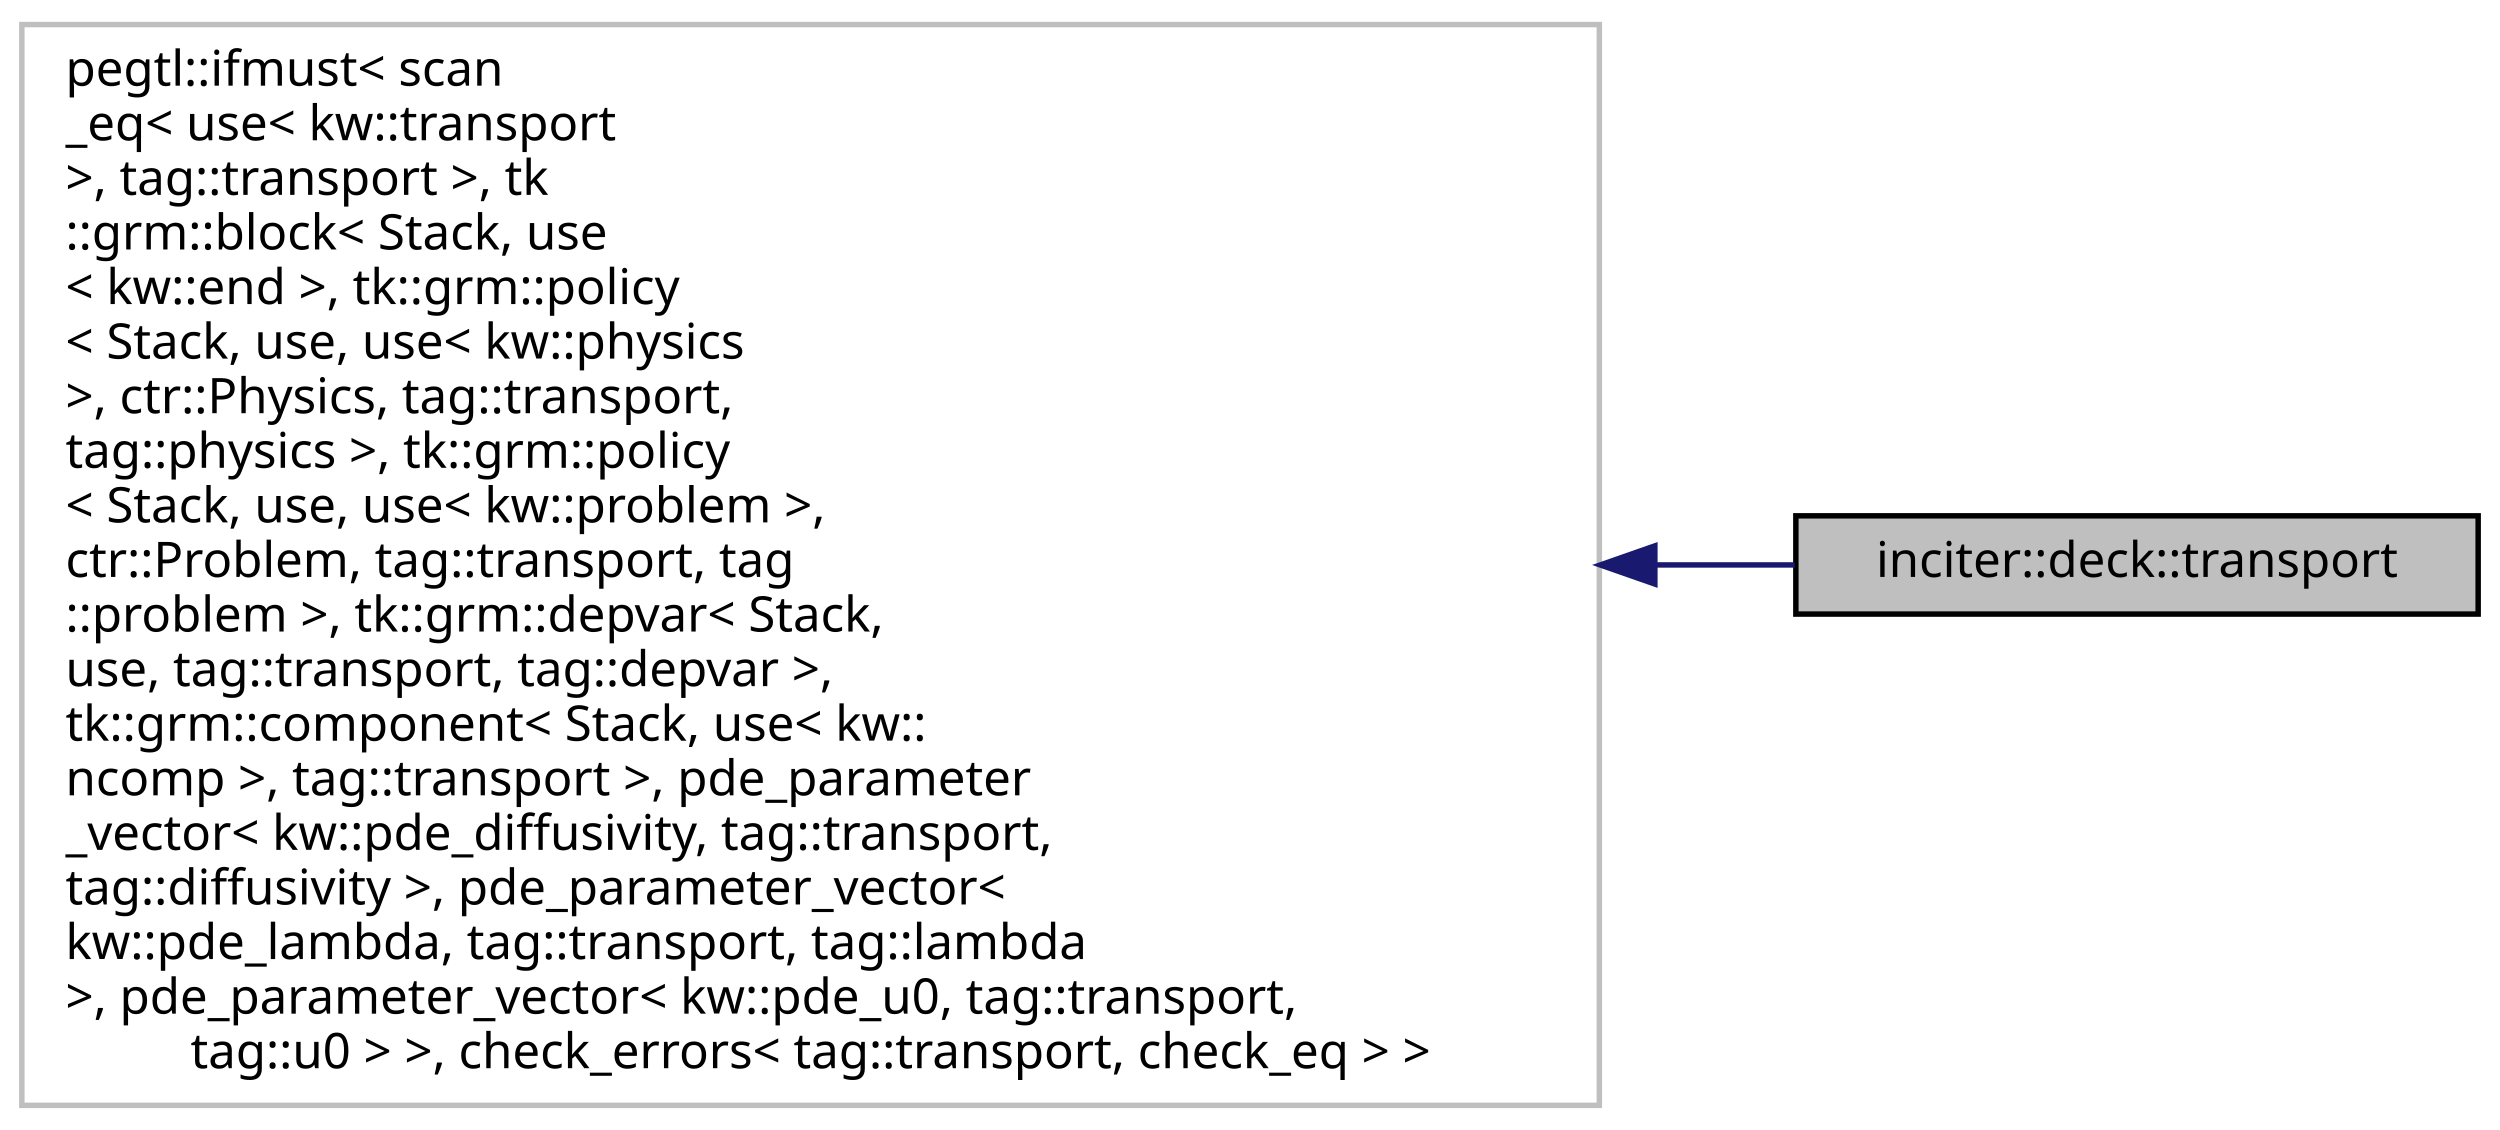
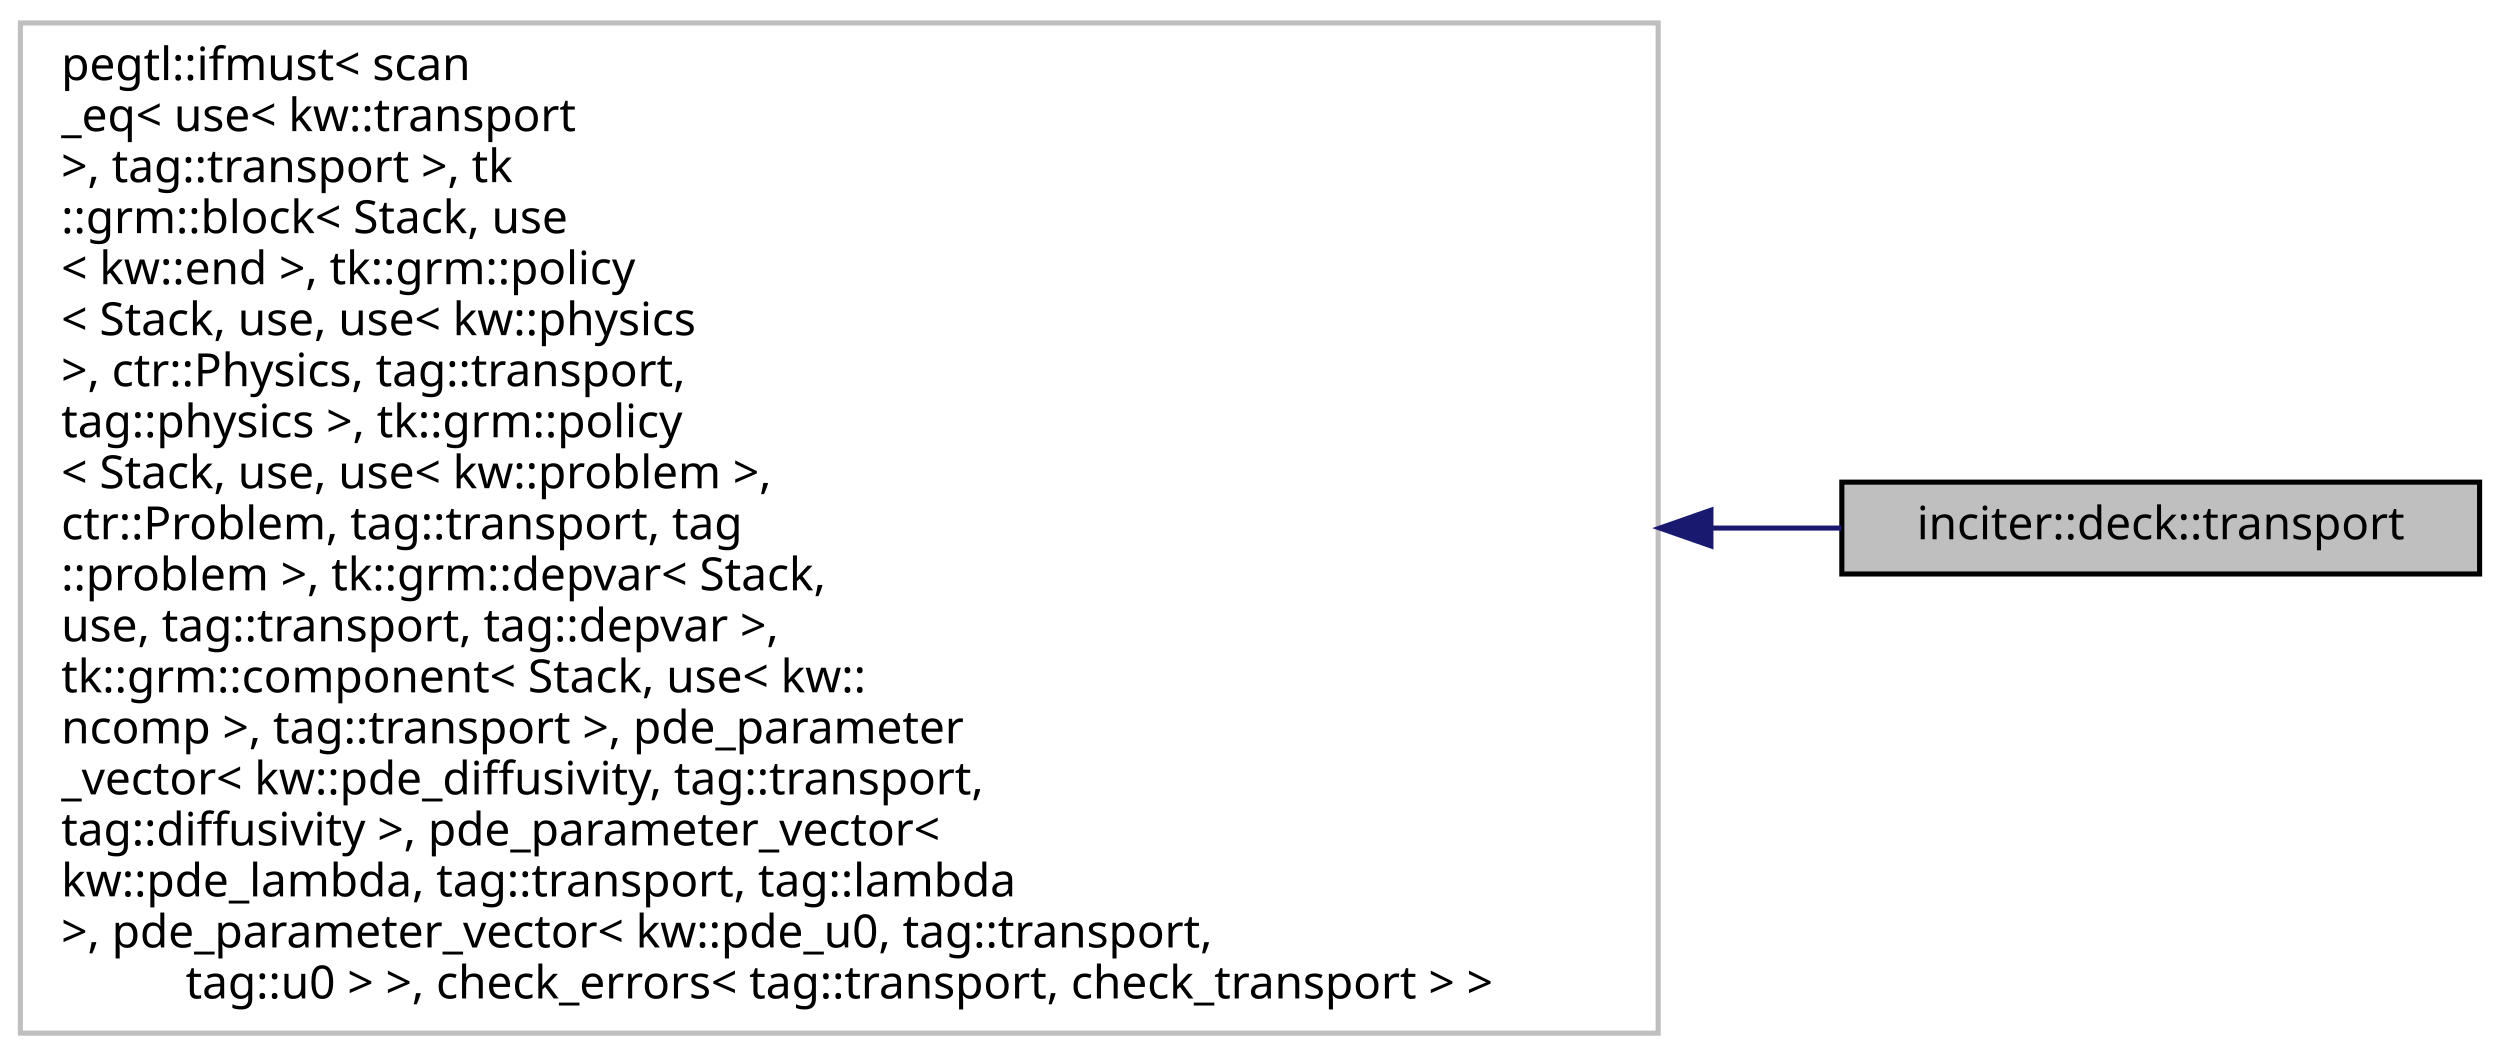
- <svg xmlns="http://www.w3.org/2000/svg" width="458pt" height="207pt" viewBox="0.00 0.00 458.00 207.00">
+ <svg xmlns="http://www.w3.org/2000/svg" width="490pt" height="207pt" viewBox="0.00 0.00 490.00 207.00">
  <g id="graph0" class="graph" transform="scale(1 1) rotate(0) translate(4 203)">
    <g id="node1" class="node">
-       <polygon fill="#bfbfbf" stroke="black" points="325,-90.5 325,-108.5 450,-108.5 450,-90.5 325,-90.5" />
-       <text text-anchor="middle" x="387.5" y="-97.3" font-family="sans-serif" font-size="9.00">inciter::deck::transport</text>
+       <polygon fill="#bfbfbf" stroke="black" points="357,-90.5 357,-108.5 482,-108.5 482,-90.5 357,-90.5" />
+       <text text-anchor="middle" x="419.5" y="-97.3" font-family="sans-serif" font-size="9.00">inciter::deck::transport</text>
    </g>
    <g id="node2" class="node">
-       <polygon fill="none" stroke="#bfbfbf" points="-5.68434e-14,-0.5 -5.68434e-14,-198.5 289,-198.5 289,-0.5 -5.68434e-14,-0.5" />
+       <polygon fill="none" stroke="#bfbfbf" points="0,-0.5 0,-198.5 321,-198.5 321,-0.5 0,-0.5" />
      <text text-anchor="start" x="8" y="-187.3" font-family="sans-serif" font-size="9.00">pegtl::ifmust&lt; scan</text>
      <text text-anchor="start" x="8" y="-177.3" font-family="sans-serif" font-size="9.00">_eq&lt; use&lt; kw::transport</text>
      <text text-anchor="start" x="8" y="-167.3" font-family="sans-serif" font-size="9.00"> &gt;, tag::transport &gt;, tk</text>
      <text text-anchor="start" x="8" y="-157.3" font-family="sans-serif" font-size="9.00">::grm::block&lt; Stack, use</text>
      <text text-anchor="start" x="8" y="-147.3" font-family="sans-serif" font-size="9.00">&lt; kw::end &gt;, tk::grm::policy</text>
      <text text-anchor="start" x="8" y="-137.3" font-family="sans-serif" font-size="9.00">&lt; Stack, use, use&lt; kw::physics</text>
      <text text-anchor="start" x="8" y="-127.3" font-family="sans-serif" font-size="9.00"> &gt;, ctr::Physics, tag::transport,</text>
      <text text-anchor="start" x="8" y="-117.3" font-family="sans-serif" font-size="9.00"> tag::physics &gt;, tk::grm::policy</text>
      <text text-anchor="start" x="8" y="-107.3" font-family="sans-serif" font-size="9.00">&lt; Stack, use, use&lt; kw::problem &gt;,</text>
      <text text-anchor="start" x="8" y="-97.3" font-family="sans-serif" font-size="9.00"> ctr::Problem, tag::transport, tag</text>
      <text text-anchor="start" x="8" y="-87.3" font-family="sans-serif" font-size="9.00">::problem &gt;, tk::grm::depvar&lt; Stack,</text>
      <text text-anchor="start" x="8" y="-77.3" font-family="sans-serif" font-size="9.00"> use, tag::transport, tag::depvar &gt;,</text>
      <text text-anchor="start" x="8" y="-67.3" font-family="sans-serif" font-size="9.00"> tk::grm::component&lt; Stack, use&lt; kw::</text>
      <text text-anchor="start" x="8" y="-57.3" font-family="sans-serif" font-size="9.00">ncomp &gt;, tag::transport &gt;, pde_parameter</text>
      <text text-anchor="start" x="8" y="-47.3" font-family="sans-serif" font-size="9.00">_vector&lt; kw::pde_diffusivity, tag::transport,</text>
      <text text-anchor="start" x="8" y="-37.3" font-family="sans-serif" font-size="9.00"> tag::diffusivity &gt;, pde_parameter_vector&lt;</text>
      <text text-anchor="start" x="8" y="-27.3" font-family="sans-serif" font-size="9.00"> kw::pde_lambda, tag::transport, tag::lambda</text>
      <text text-anchor="start" x="8" y="-17.3" font-family="sans-serif" font-size="9.00"> &gt;, pde_parameter_vector&lt; kw::pde_u0, tag::transport,</text>
-       <text text-anchor="middle" x="144.5" y="-7.3" font-family="sans-serif" font-size="9.00"> tag::u0 &gt; &gt;, check_errors&lt; tag::transport, check_eq &gt; &gt;</text>
+       <text text-anchor="middle" x="160.5" y="-7.3" font-family="sans-serif" font-size="9.00"> tag::u0 &gt; &gt;, check_errors&lt; tag::transport, check_transport &gt; &gt;</text>
    </g>
    <g id="edge1" class="edge">
-       <path fill="none" stroke="midnightblue" d="M299.254,-99.5C308.097,-99.5 316.682,-99.5 324.795,-99.5" />
-       <polygon fill="midnightblue" stroke="midnightblue" points="299.171,-96 289.171,-99.5 299.171,-103 299.171,-96" />
+       <path fill="none" stroke="midnightblue" d="M331.451,-99.5C340.305,-99.5 348.865,-99.5 356.937,-99.5" />
+       <polygon fill="midnightblue" stroke="midnightblue" points="331.339,-96 321.339,-99.5 331.339,-103 331.339,-96" />
    </g>
  </g>
</svg>
